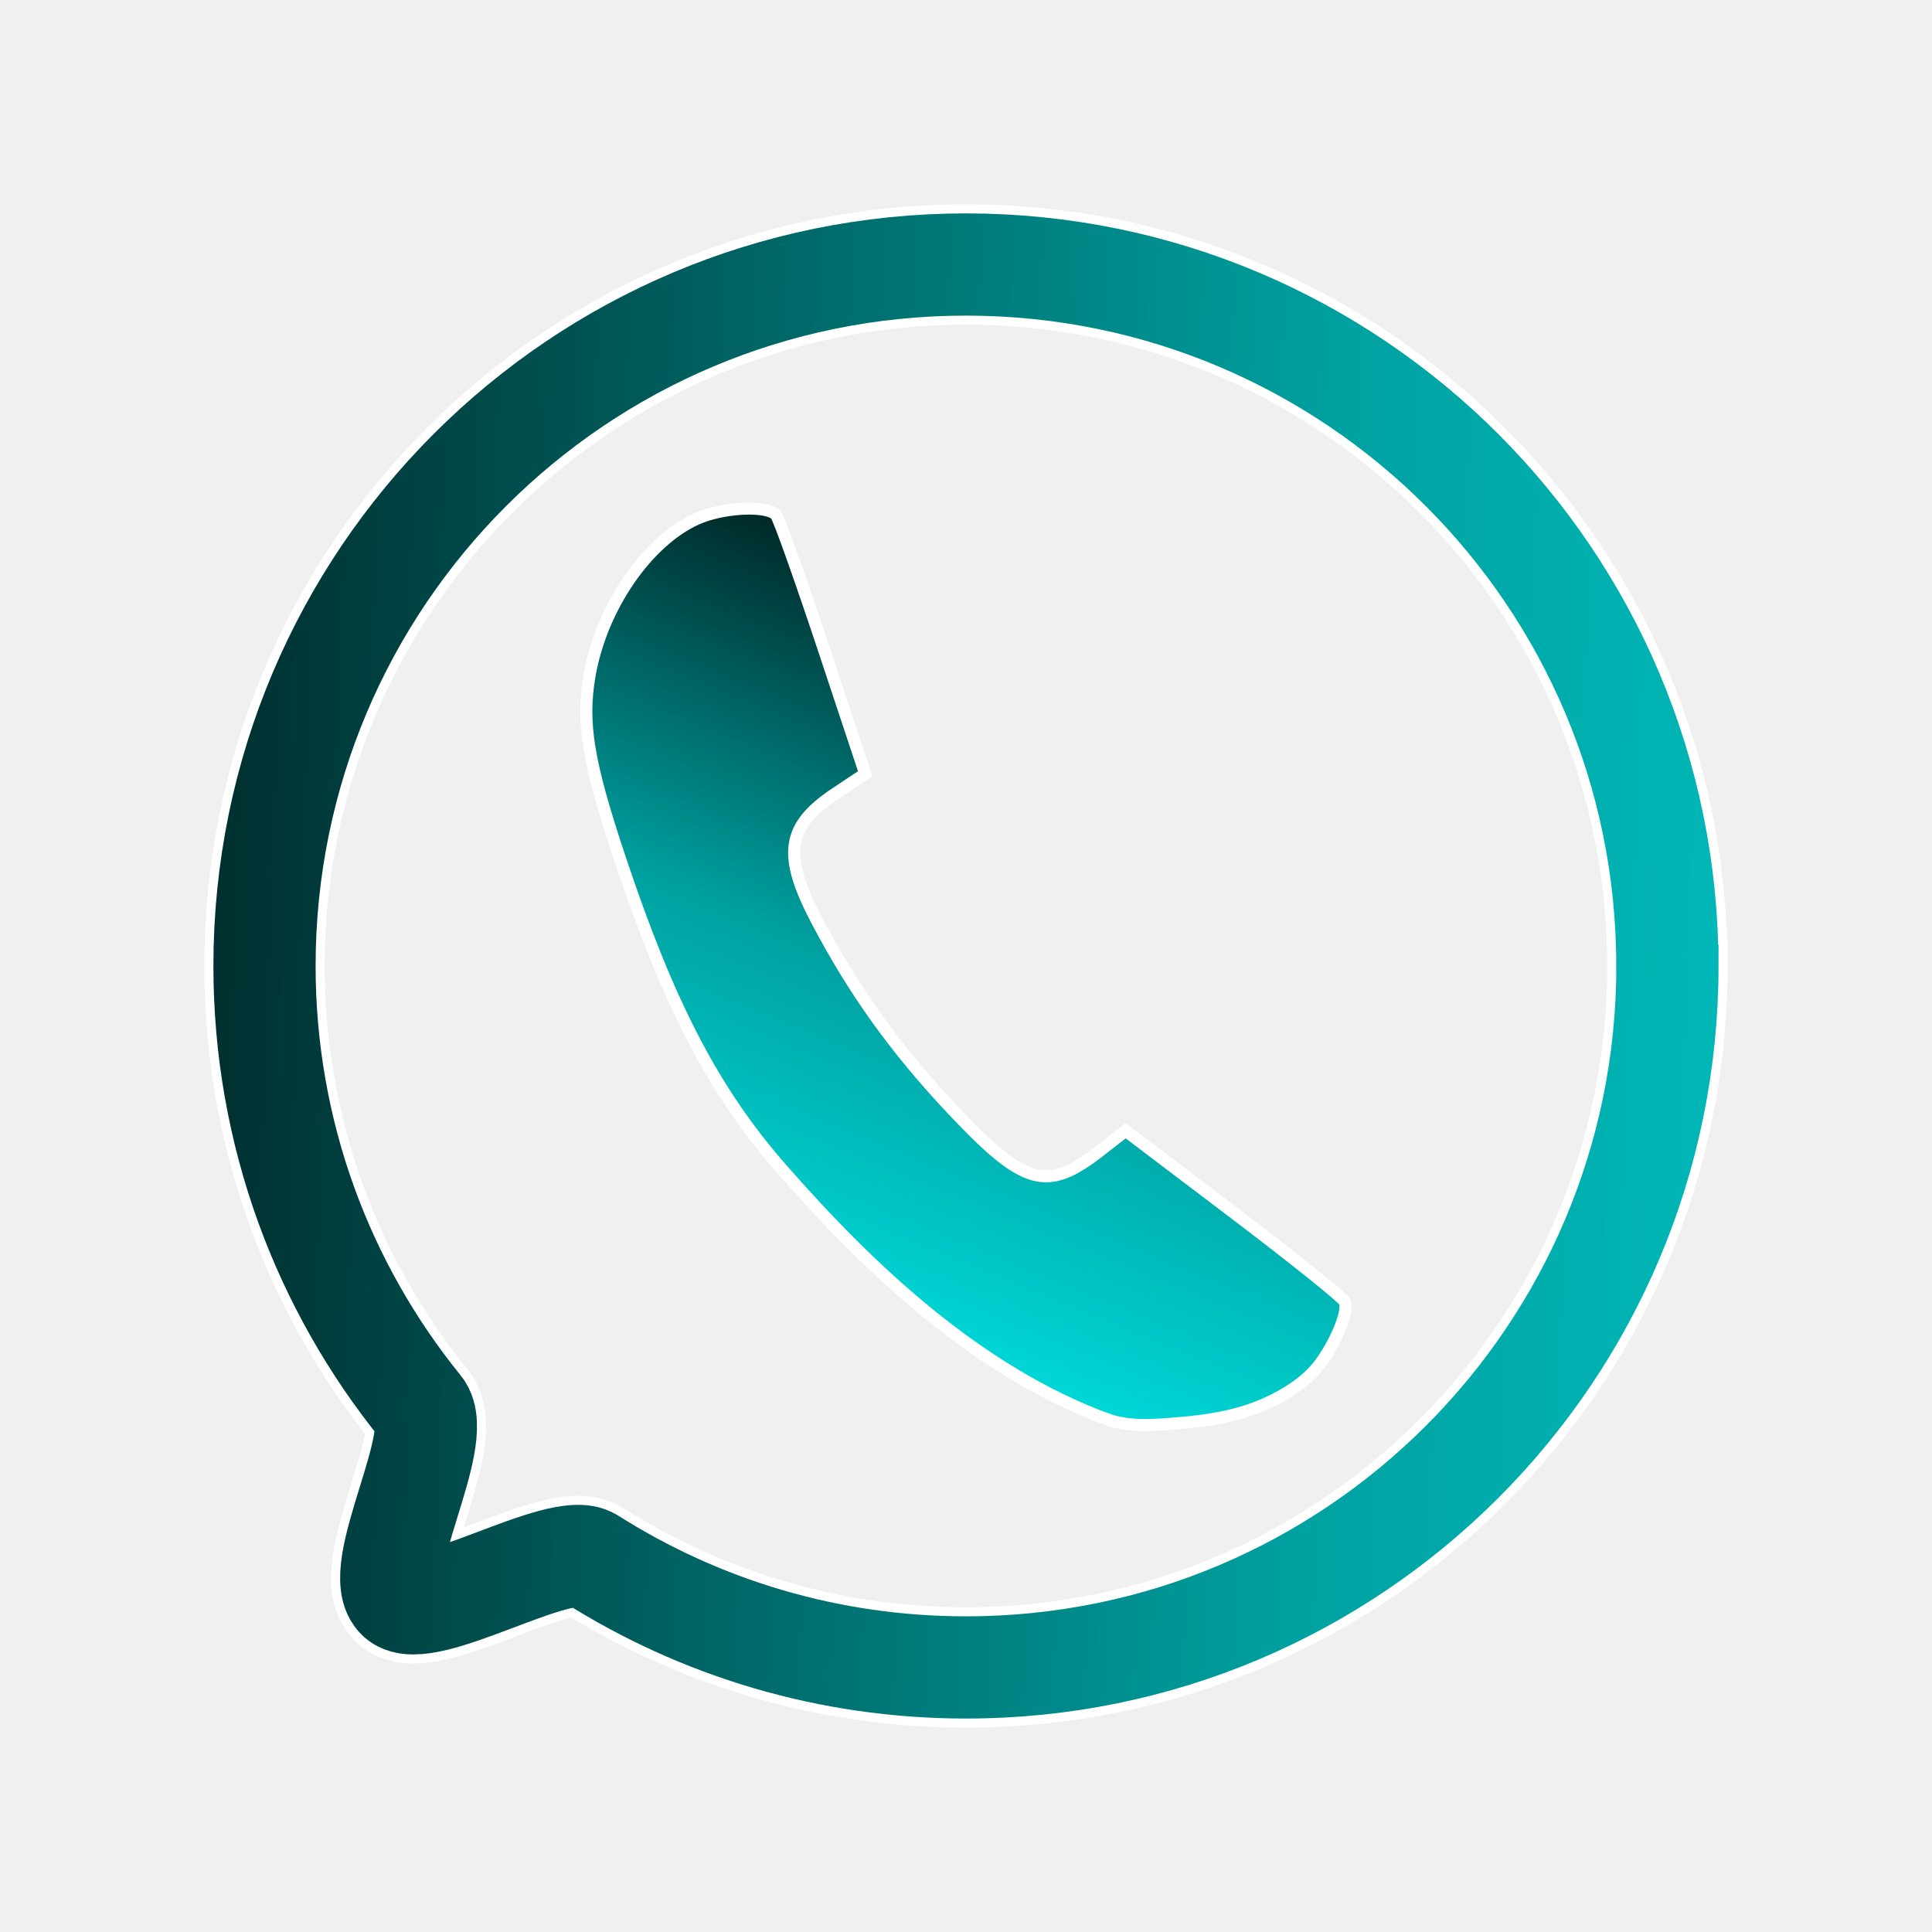
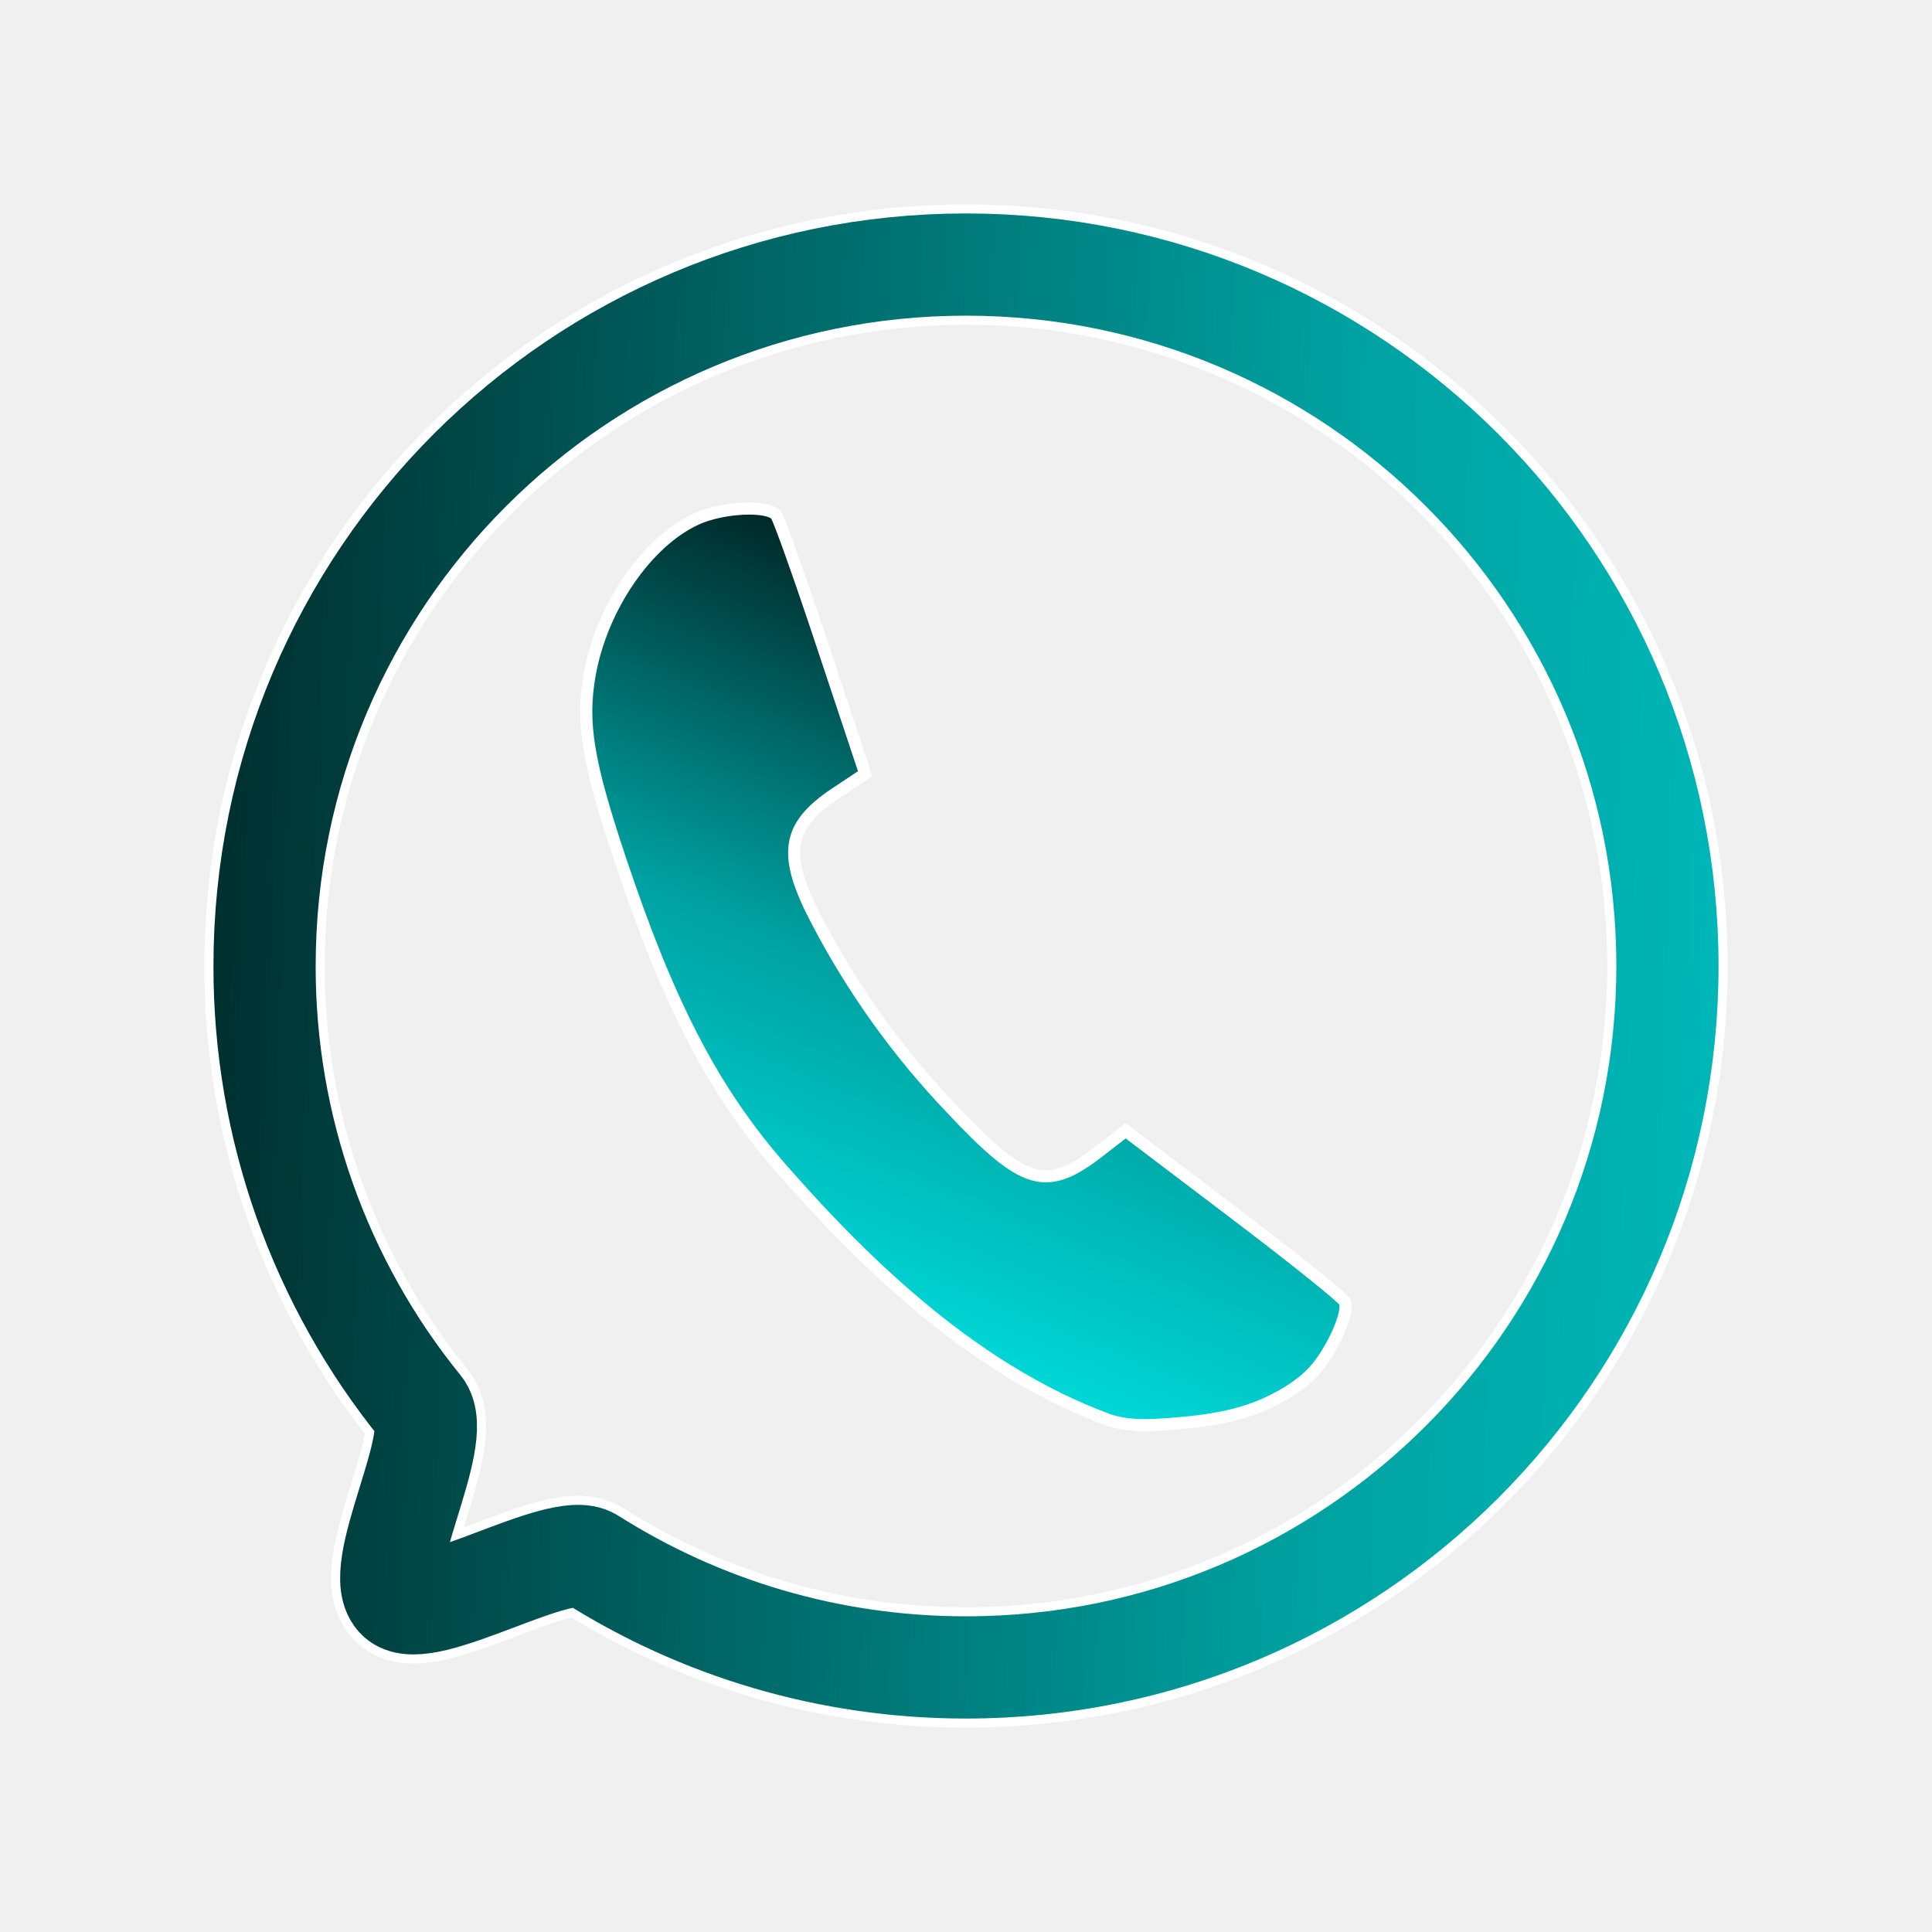
- <svg xmlns="http://www.w3.org/2000/svg" xmlns:xlink="http://www.w3.org/1999/xlink" width="32" height="32" version="1.1" viewBox="0 0 32 32" xml:space="preserve">
+ <svg xmlns="http://www.w3.org/2000/svg" xmlns:xlink="http://www.w3.org/1999/xlink" width="32" height="32">
  <defs>
-     <linearGradient id="linearGradient4-8" x1="5.955" x2="25.511" y1="28.815" y2="28.815" gradientTransform="matrix(2.1467 0 0 1.2605 -8.7756 2.101)" gradientUnits="userSpaceOnUse">
+     <linearGradient id="prefix__a" x1="5.955" x2="25.511" y1="28.815" y2="28.815" gradientTransform="matrix(2.1467 0 0 1.2605 -8.776 2.101)" gradientUnits="userSpaceOnUse">
      <stop stop-color="#001414" offset="0" />
      <stop stop-color="#00a0a0" offset=".31" />
      <stop stop-color="#0ff" offset=".703" />
      <stop stop-color="#0ff" stop-opacity=".247" offset=".947" />
      <stop stop-color="#b4b4b4" stop-opacity="0" offset="1" />
    </linearGradient>
-     <linearGradient id="linearGradient18" x1="54.881" x2="45.89" y1="11.727" y2="33.648" gradientTransform="translate(-34.475 -1.1933)" gradientUnits="userSpaceOnUse" xlink:href="#linearGradient4-8" />
-     <linearGradient id="linearGradient24" x1="3.535" x2="37.59" y1="16" y2="16.75" gradientUnits="userSpaceOnUse" xlink:href="#linearGradient4-8" />
+     <linearGradient id="prefix__c" x1="54.881" x2="45.89" y1="11.727" y2="33.648" gradientTransform="translate(-34.475 -1.193)" gradientUnits="userSpaceOnUse" xlink:href="#prefix__a" />
+     <linearGradient id="prefix__b" x1="3.535" x2="37.59" y1="16" y2="16.75" gradientUnits="userSpaceOnUse" xlink:href="#prefix__a" />
  </defs>
  <g stroke-linecap="round">
-     <g fill="none" stroke="#80ff00" stroke-width=".456" />
-     <path d="m27.618 16c1e-6 6.417-5.202 11.618-11.618 11.618-2.284 0-4.413-0.659-6.209-1.797-0.511-0.324-2.742 1.06-3.195 0.663-0.497-0.436 0.791-2.659 0.374-3.173-1.619-1.997-2.589-4.541-2.589-7.312 0-6.417 5.202-11.618 11.618-11.618 6.417 0 11.618 5.202 11.618 11.618z" fill="none" stroke="#fff" stroke-width="1.993" />
-     <path d="m27.618 16c1e-6 6.417-5.202 11.618-11.618 11.618-2.284 0-4.413-0.659-6.209-1.797-0.511-0.324-2.742 1.06-3.195 0.663-0.497-0.436 0.791-2.659 0.374-3.173-1.619-1.997-2.589-4.541-2.589-7.312 0-6.417 5.202-11.618 11.618-11.618 6.417 0 11.618 5.202 11.618 11.618z" fill="none" stroke="url(#linearGradient24)" stroke-width="1.693" />
-     <path d="m18.33 23.507c-2.129-0.793-3.909-2.459-5.397-4.162-1.112-1.272-1.856-2.702-2.663-5.118-0.534-1.599-0.642-2.251-0.505-3.041 0.195-1.118 0.945-2.216 1.772-2.591 0.434-0.197 1.183-0.233 1.318-0.063 0.05 0.063 0.402 1.052 0.783 2.199l0.692 2.084-0.484 0.322c-0.822 0.545-0.892 1.015-0.316 2.111 0.611 1.164 1.296 2.12 2.232 3.116 1.204 1.281 1.571 1.386 2.451 0.701l0.431-0.336 1.794 1.36c0.987 0.748 1.813 1.411 1.837 1.473 0.071 0.186-0.198 0.758-0.434 1.056-0.225 0.284-0.552 0.486-0.882 0.634-0.448 0.201-0.948 0.28-1.438 0.32-0.396 0.032-0.818 0.072-1.19-0.067z" fill="url(#linearGradient18)" fill-rule="evenodd" stroke="#fff" stroke-width=".2" />
+     <path d="M27.618 16c0 6.417-5.202 11.618-11.618 11.618-2.284 0-4.413-.659-6.21-1.797-.51-.323-2.741 1.06-3.194.663-.497-.435.79-2.66.374-3.173A11.57 11.57 0 014.382 16C4.382 9.583 9.583 4.382 16 4.382c6.416 0 11.618 5.201 11.618 11.618z" fill="none" stroke="#fff" stroke-width="1.993" />
+     <path d="M27.618 16c0 6.417-5.202 11.618-11.618 11.618-2.284 0-4.413-.659-6.21-1.797-.51-.323-2.741 1.06-3.194.663-.497-.435.79-2.66.374-3.173A11.57 11.57 0 014.382 16C4.382 9.583 9.583 4.382 16 4.382c6.416 0 11.618 5.201 11.618 11.618z" fill="none" stroke="url(#prefix__b)" stroke-width="1.693" />
+     <path d="M18.33 23.507c-2.13-.793-3.91-2.46-5.397-4.162-1.112-1.271-1.857-2.702-2.663-5.118-.535-1.6-.643-2.25-.505-3.041.195-1.118.946-2.216 1.772-2.591.434-.197 1.183-.233 1.318-.063.05.063.402 1.053.782 2.2l.693 2.083-.485.322c-.821.546-.891 1.015-.316 2.112a13.605 13.605 0 002.233 3.116c1.203 1.28 1.57 1.386 2.45.7l.432-.335 1.794 1.36c.986.748 1.813 1.41 1.837 1.473.071.186-.199.757-.435 1.056-.224.284-.552.486-.882.634-.448.201-.948.28-1.438.32-.396.033-.817.073-1.19-.066z" fill="url(#prefix__c)" fill-rule="evenodd" stroke="#fff" stroke-width=".2" />
  </g>
</svg>
